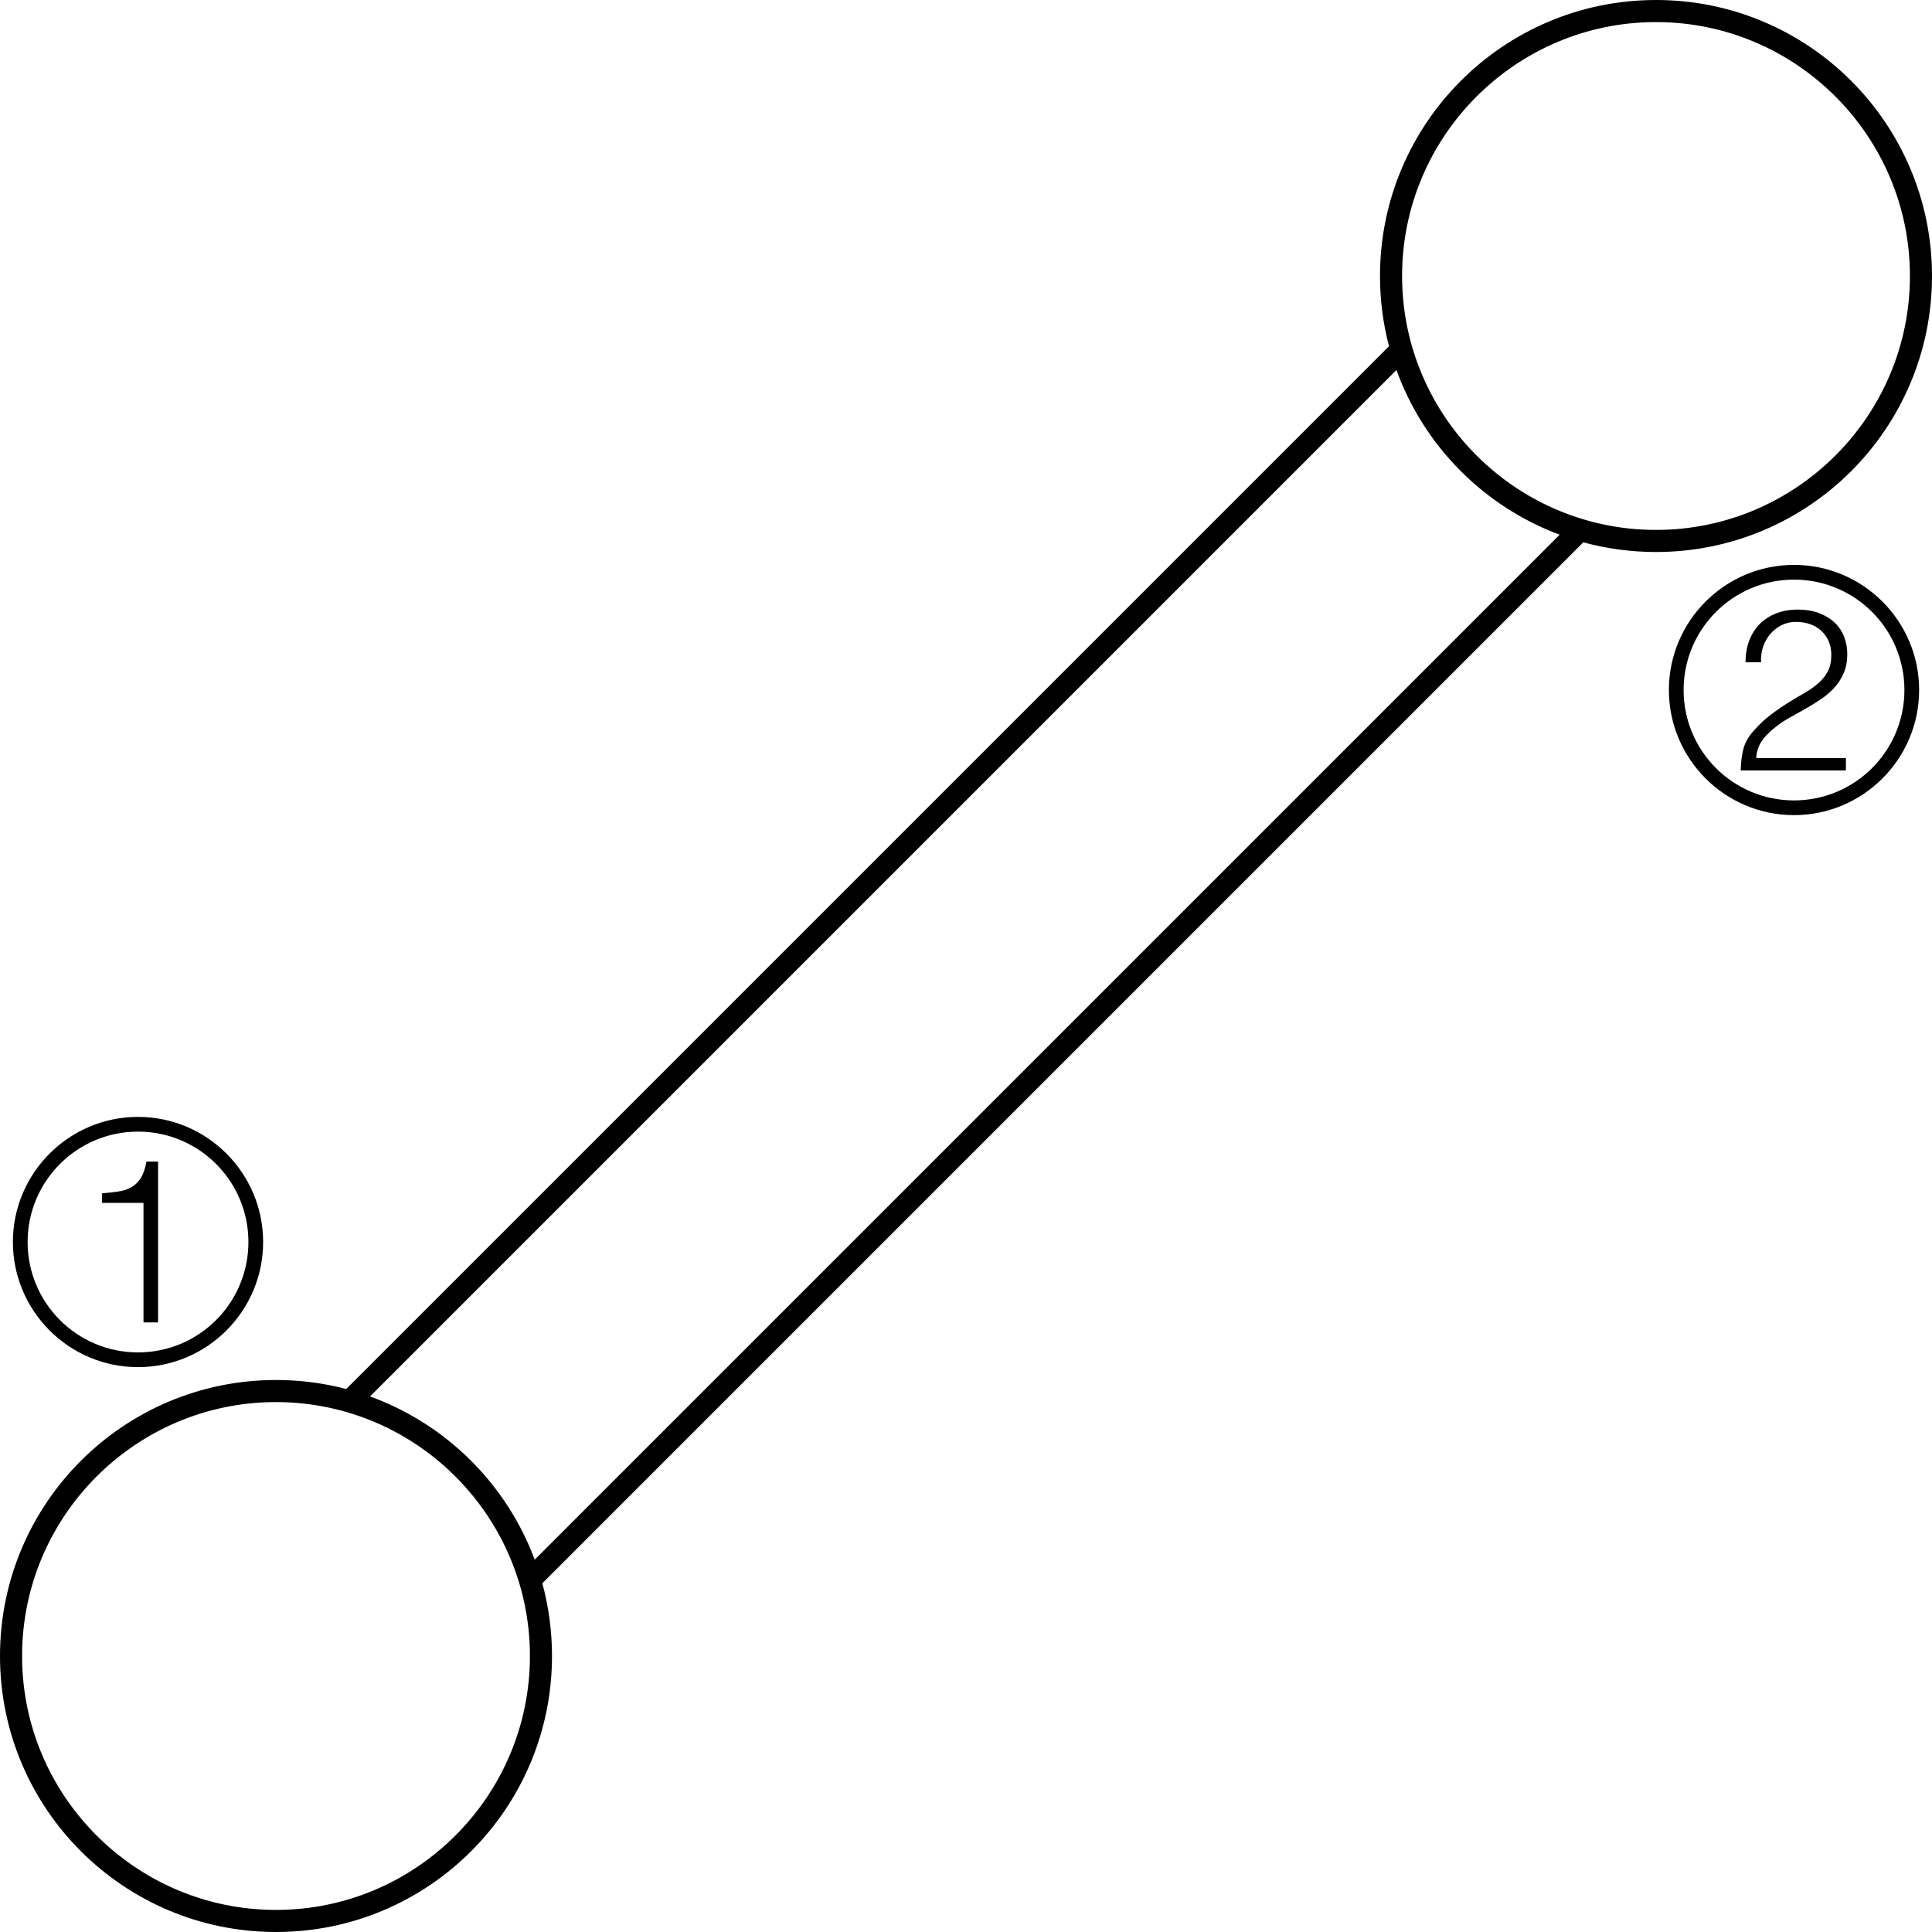
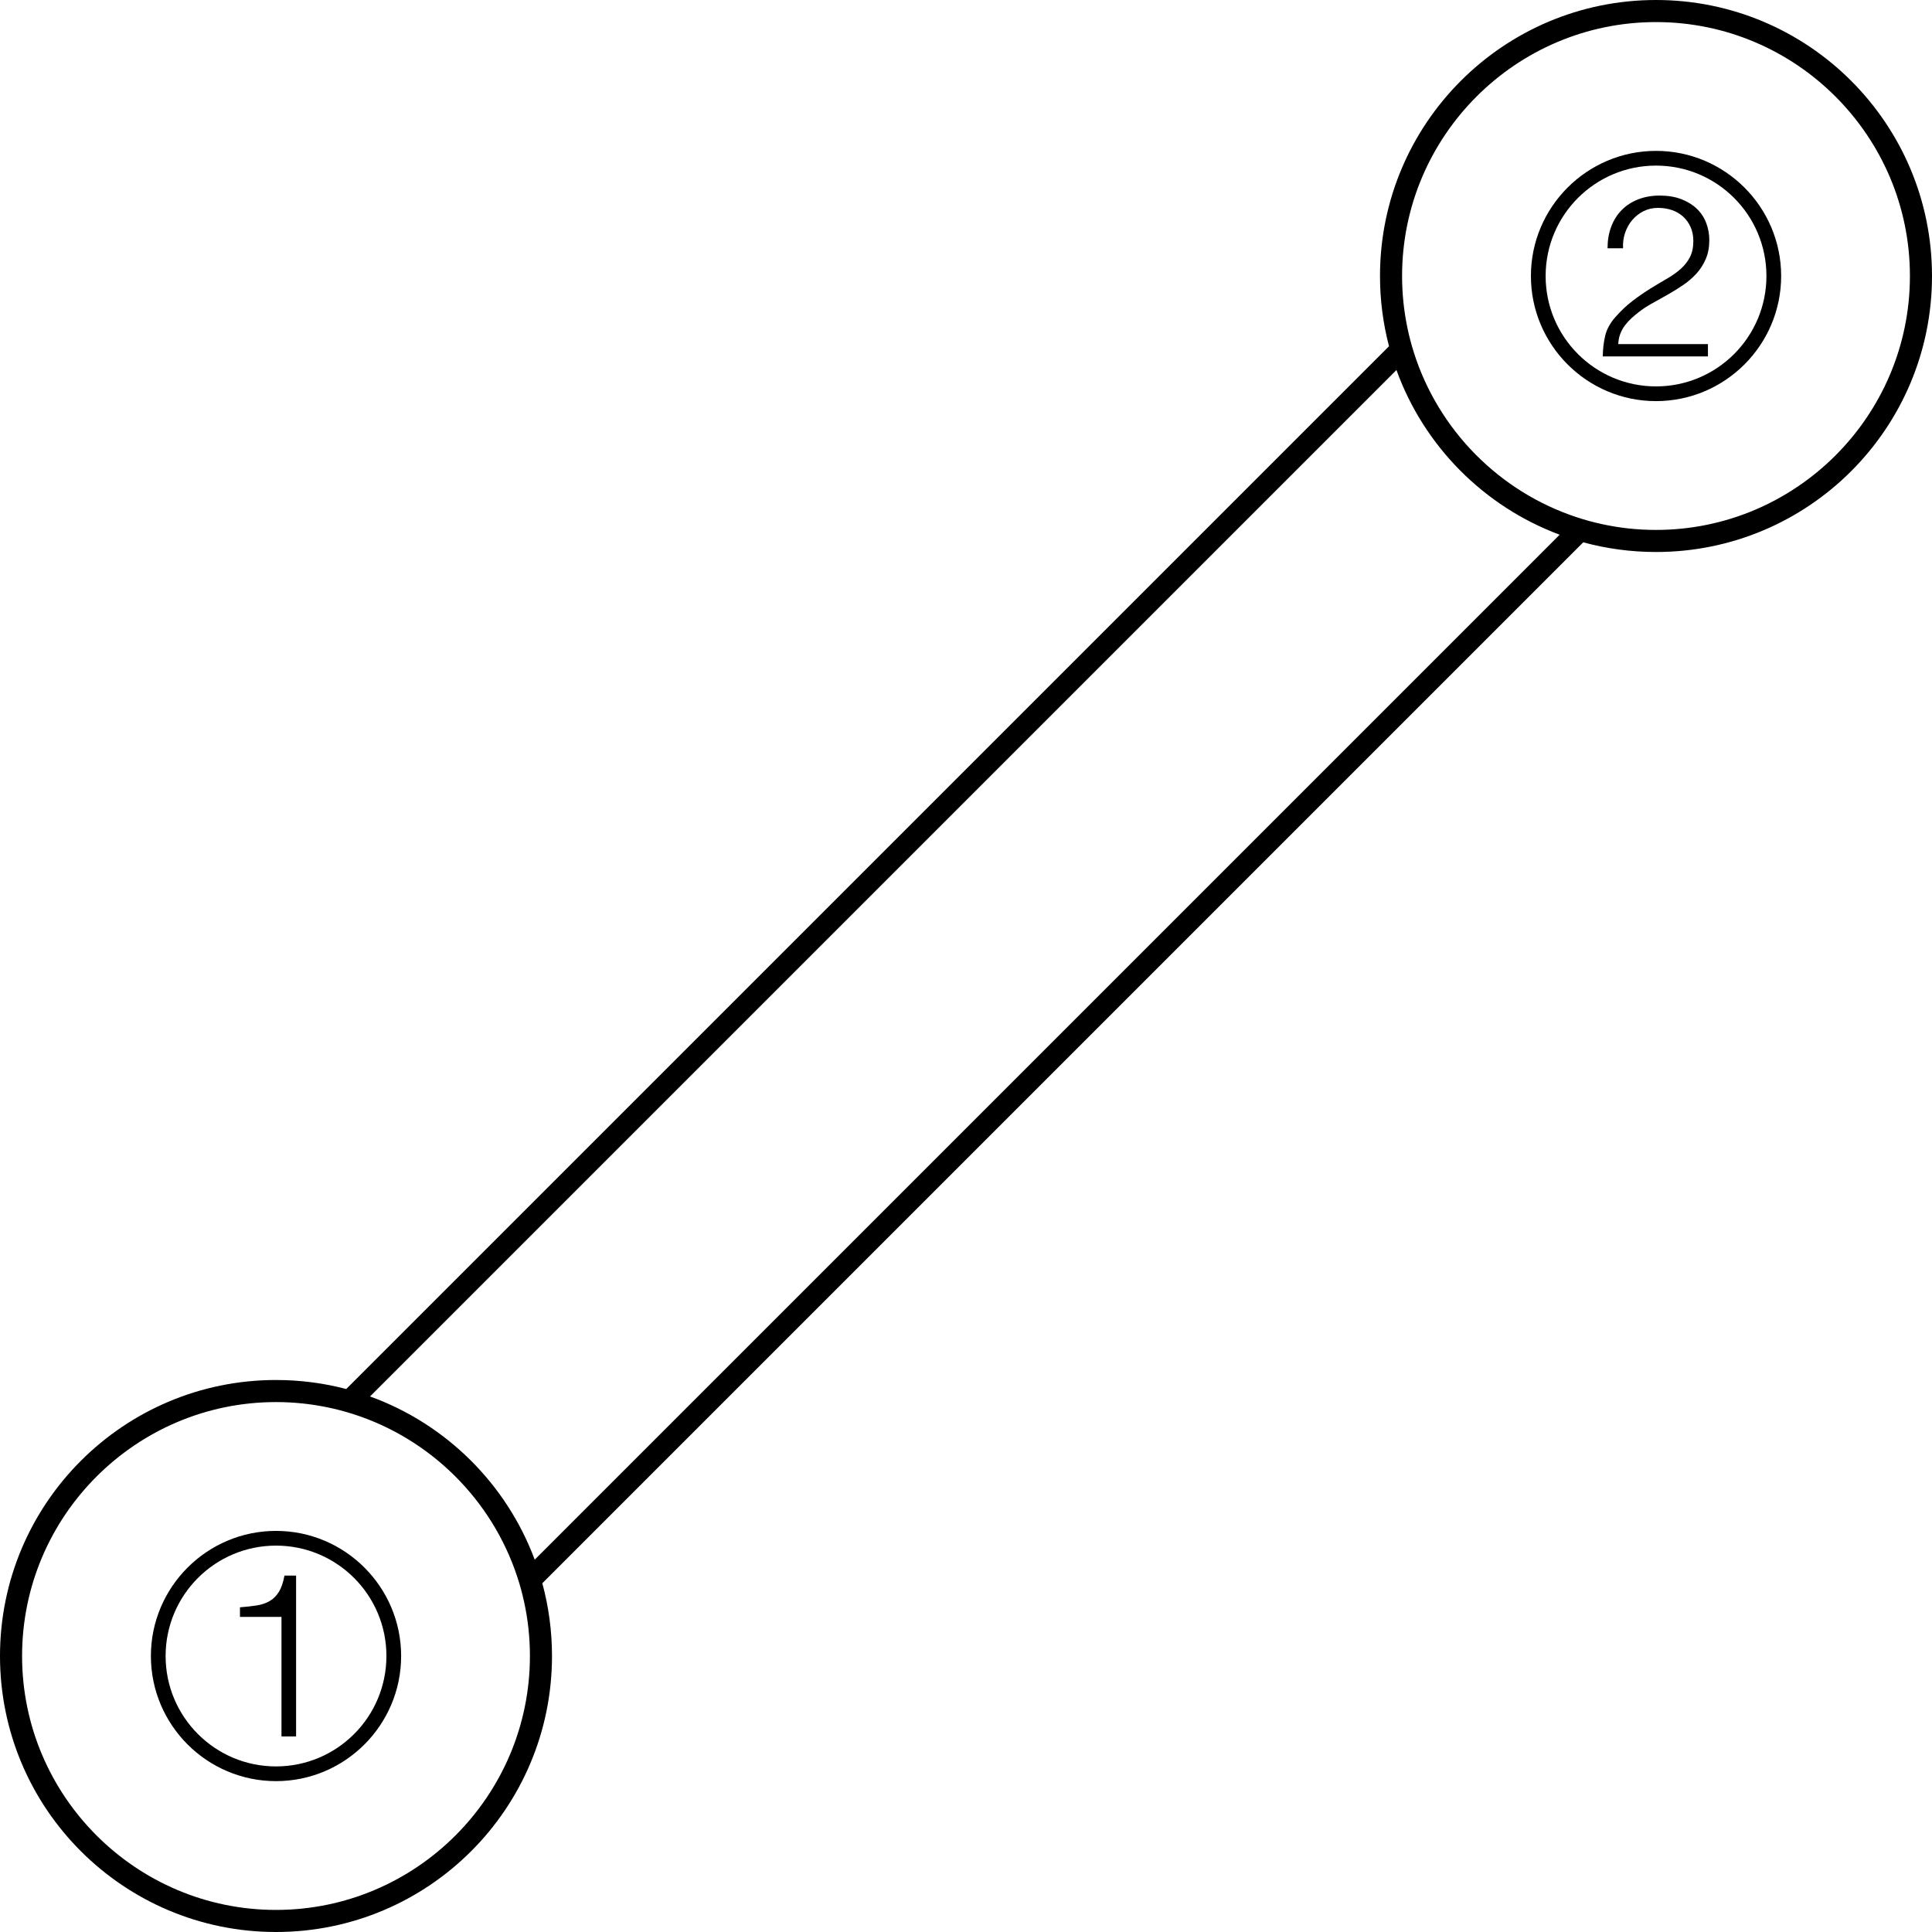
- <svg xmlns="http://www.w3.org/2000/svg" id="Layer_2" data-name="Layer 2" viewBox="0 0 1200 1200">
+ <svg xmlns="http://www.w3.org/2000/svg" id="Layer_2" data-name="Layer 2" viewBox="0 0 525 525">
  <g id="Layer_1-2" data-name="Layer 1">
-     <path fill="currentColor" d="M1028.571,0c-94.674,0-171.429,76.754-171.429,171.429,0,15.086,1.943,29.691,5.6,43.634L215.063,862.743c-13.92-3.657-28.549-5.6-43.634-5.6-94.674,0-171.429,76.754-171.429,171.429,0,94.697,76.754,171.429,171.429,171.429,94.697,0,171.429-76.731,171.429-171.429,0-15.634-2.103-30.788-6.011-45.188L983.383,336.846c14.4,3.909,29.554,6.011,45.189,6.011,94.697,0,171.429-76.731,171.429-171.429,0-94.674-76.731-171.429-171.429-171.429ZM329.143,1028.571c0,86.971-70.743,157.714-157.714,157.714-86.949,0-157.714-70.743-157.714-157.714,0-86.949,70.766-157.714,157.714-157.714,11.04,0,21.806,1.143,32.206,3.314,5.212,1.074,10.331,2.423,15.36,4.023,48.274,15.291,86.56,53.257,102.331,101.326,1.646,4.96,3.017,10.057,4.16,15.223,2.4,10.903,3.657,22.217,3.657,33.829ZM332.114,968.731c-17.509-47.017-55.063-84.274-102.286-101.371L867.36,229.829c17.097,47.223,54.354,84.777,101.372,102.286L332.114,968.731ZM1028.571,329.143c-11.611,0-22.926-1.257-33.829-3.657-5.166-1.143-10.263-2.514-15.223-4.16-48.069-15.771-86.034-54.057-101.326-102.331-1.6-5.006-2.949-10.149-4.023-15.36-2.171-10.4-3.314-21.166-3.314-32.206,0-86.949,70.766-157.714,157.714-157.714,86.971,0,157.714,70.766,157.714,157.714,0,86.971-70.743,157.714-157.714,157.714Z" />
+     <path fill="currentColor" d="M450,0c-41.42,0-75,33.58-75,75,0,6.6.85,12.99,2.45,19.09L94.09,377.45c-6.09-1.6-12.49-2.45-19.09-2.45-41.42,0-75,33.58-75,75,0,41.43,33.58,75,75,75,41.43,0,75-33.57,75-75,0-6.84-.92-13.47-2.63-19.77L430.23,147.37c6.3,1.71,12.93,2.63,19.77,2.63,41.43,0,75-33.57,75-75,0-41.42-33.57-75-75-75ZM144,450c0,38.05-30.95,69-69,69-38.04,0-69-30.95-69-69,0-38.04,30.96-69,69-69,4.83,0,9.54.5,14.09,1.45,2.28.47,4.52,1.06,6.72,1.76,21.12,6.69,37.87,23.3,44.77,44.33.72,2.17,1.32,4.4,1.82,6.66,1.05,4.77,1.6,9.72,1.6,14.8ZM145.3,423.82c-7.66-20.57-24.09-36.87-44.75-44.35L379.47,100.55c7.48,20.66,23.78,37.09,44.35,44.75L145.3,423.82ZM450,144c-5.08,0-10.03-.55-14.8-1.6-2.26-.5-4.49-1.1-6.66-1.82-21.03-6.9-37.64-23.65-44.33-44.77-.7-2.19-1.29-4.44-1.76-6.72-.95-4.55-1.45-9.26-1.45-14.09,0-38.04,30.96-69,69-69,38.05,0,69,30.96,69,69,0,38.05-30.95,69-69,69Z" />
    <g>
-       <path fill="currentColor" d="M85.724,702.866c37.871,0,68.571,30.7,68.571,68.571s-30.7,68.571-68.571,68.571-68.571-30.7-68.571-68.571,30.7-68.571,68.571-68.571M85.724,693.723c-42.852,0-77.714,34.863-77.714,77.714s34.863,77.714,77.714,77.714,77.714-34.862,77.714-77.714-34.863-77.714-77.714-77.714h0Z" />
-       <path fill="currentColor" d="M89.123,747.134h-25.792v-5.952c3.779-.283,7.203-.661,10.275-1.134,3.069-.472,5.761-1.368,8.078-2.693,2.315-1.321,4.252-3.234,5.81-5.739,1.558-2.502,2.714-5.882,3.471-10.133h7.228v99.908h-9.069v-74.258Z" />
+       <path fill="currentColor" d="M75.004,420.004c16.569,0,30,13.431,30,30s-13.431,30-30,30-30-13.431-30-30,13.431-30,30-30M75.004,416.004c-18.748,0-34,15.252-34,34s15.252,34,34,34,34-15.252,34-34-15.252-34-34-34h0Z" />
+       <path fill="currentColor" d="M76.491,439.371h-11.284v-2.604c1.653-.124,3.151-.289,4.495-.496,1.343-.207,2.521-.599,3.534-1.178,1.013-.578,1.86-1.415,2.542-2.511.682-1.095,1.188-2.573,1.519-4.433h3.162v43.71h-3.968v-32.488Z" />
    </g>
    <g>
-       <path fill="currentColor" d="M1114.292,360.009c37.871,0,68.571,30.7,68.571,68.571s-30.7,68.571-68.571,68.571-68.571-30.7-68.571-68.571,30.7-68.571,68.571-68.571M1114.292,350.866c-42.852,0-77.714,34.863-77.714,77.714s34.863,77.714,77.714,77.714,77.714-34.863,77.714-77.714-34.863-77.714-77.714-77.714h0Z" />
-       <path fill="currentColor" d="M1084.177,411.362c0-4.911.756-9.375,2.268-13.392,1.51-4.015,3.684-7.462,6.519-10.345,2.834-2.881,6.258-5.102,10.275-6.661,4.015-1.559,8.478-2.338,13.392-2.338,5.007,0,9.424.733,13.25,2.196,3.826,1.465,7.037,3.425,9.636,5.882,2.598,2.458,4.558,5.385,5.882,8.786,1.321,3.401,1.984,6.993,1.984,10.77,0,4.442-.733,8.362-2.196,11.762-1.467,3.402-3.402,6.426-5.811,9.07-2.408,2.646-5.15,5.009-8.219,7.086-3.071,2.078-6.213,4.038-9.424,5.881-3.213,1.843-6.377,3.614-9.494,5.315-3.118,1.7-5.906,3.496-8.362,5.385-1.607,1.229-3.166,2.528-4.676,3.897-1.512,1.371-2.883,2.858-4.11,4.463-1.229,1.608-2.22,3.379-2.975,5.315-.758,1.938-1.182,4.087-1.276,6.448h55.694v7.653h-65.33c.093-4.818.613-9.163,1.559-13.038.943-3.873,3.022-7.652,6.235-11.337,3.493-3.968,7.107-7.369,10.84-10.203,3.731-2.835,7.392-5.36,10.983-7.581,3.589-2.219,6.99-4.252,10.203-6.094,3.211-1.843,6.045-3.849,8.503-6.023,2.455-2.172,4.393-4.627,5.81-7.369,1.416-2.739,2.125-6.094,2.125-10.061,0-3.211-.567-6.094-1.7-8.644-1.134-2.551-2.693-4.723-4.677-6.519-1.983-1.794-4.3-3.141-6.943-4.039-2.646-.897-5.527-1.346-8.645-1.346-3.308,0-6.306.686-8.999,2.055-2.692,1.371-5.009,3.189-6.944,5.455-1.938,2.268-3.425,4.914-4.464,7.936-1.04,3.025-1.465,6.235-1.275,9.636h-9.637Z" />
+       <path fill="currentColor" d="M450.008,45c16.569,0,30,13.431,30,30s-13.431,30-30,30-30-13.431-30-30,13.431-30,30-30M450.008,41c-18.748,0-34,15.252-34,34s15.252,34,34,34,34-15.252,34-34-15.252-34-34-34h0Z" />
+       <path fill="currentColor" d="M436.833,67.467c0-2.148.331-4.102.992-5.859.661-1.756,1.612-3.265,2.852-4.526,1.24-1.26,2.738-2.232,4.495-2.914,1.756-.682,3.709-1.023,5.859-1.023,2.19,0,4.123.321,5.797.961,1.674.641,3.079,1.499,4.216,2.573,1.137,1.075,1.994,2.356,2.573,3.844.578,1.488.868,3.06.868,4.712,0,1.943-.321,3.658-.961,5.146-.642,1.488-1.488,2.812-2.542,3.968-1.054,1.158-2.253,2.191-3.596,3.1-1.344.909-2.718,1.767-4.123,2.573-1.406.806-2.79,1.581-4.154,2.325-1.364.744-2.584,1.529-3.658,2.356-.703.538-1.385,1.106-2.046,1.705-.662.6-1.261,1.25-1.798,1.953-.538.704-.971,1.479-1.302,2.325-.332.848-.517,1.788-.558,2.821h24.366v3.348h-28.582c.041-2.108.268-4.009.682-5.704.413-1.694,1.322-3.348,2.728-4.96,1.528-1.736,3.109-3.224,4.743-4.464,1.632-1.24,3.234-2.345,4.805-3.317,1.57-.971,3.058-1.86,4.464-2.666,1.405-.806,2.645-1.684,3.72-2.635,1.074-.95,1.922-2.024,2.542-3.224.62-1.198.93-2.666.93-4.402,0-1.405-.248-2.666-.744-3.782-.496-1.116-1.178-2.066-2.046-2.852-.868-.785-1.881-1.374-3.038-1.767-1.158-.393-2.418-.589-3.782-.589-1.447,0-2.759.3-3.937.899-1.178.6-2.191,1.395-3.038,2.387-.848.992-1.499,2.15-1.953,3.472-.455,1.323-.641,2.728-.558,4.216h-4.216Z" />
    </g>
  </g>
</svg>
